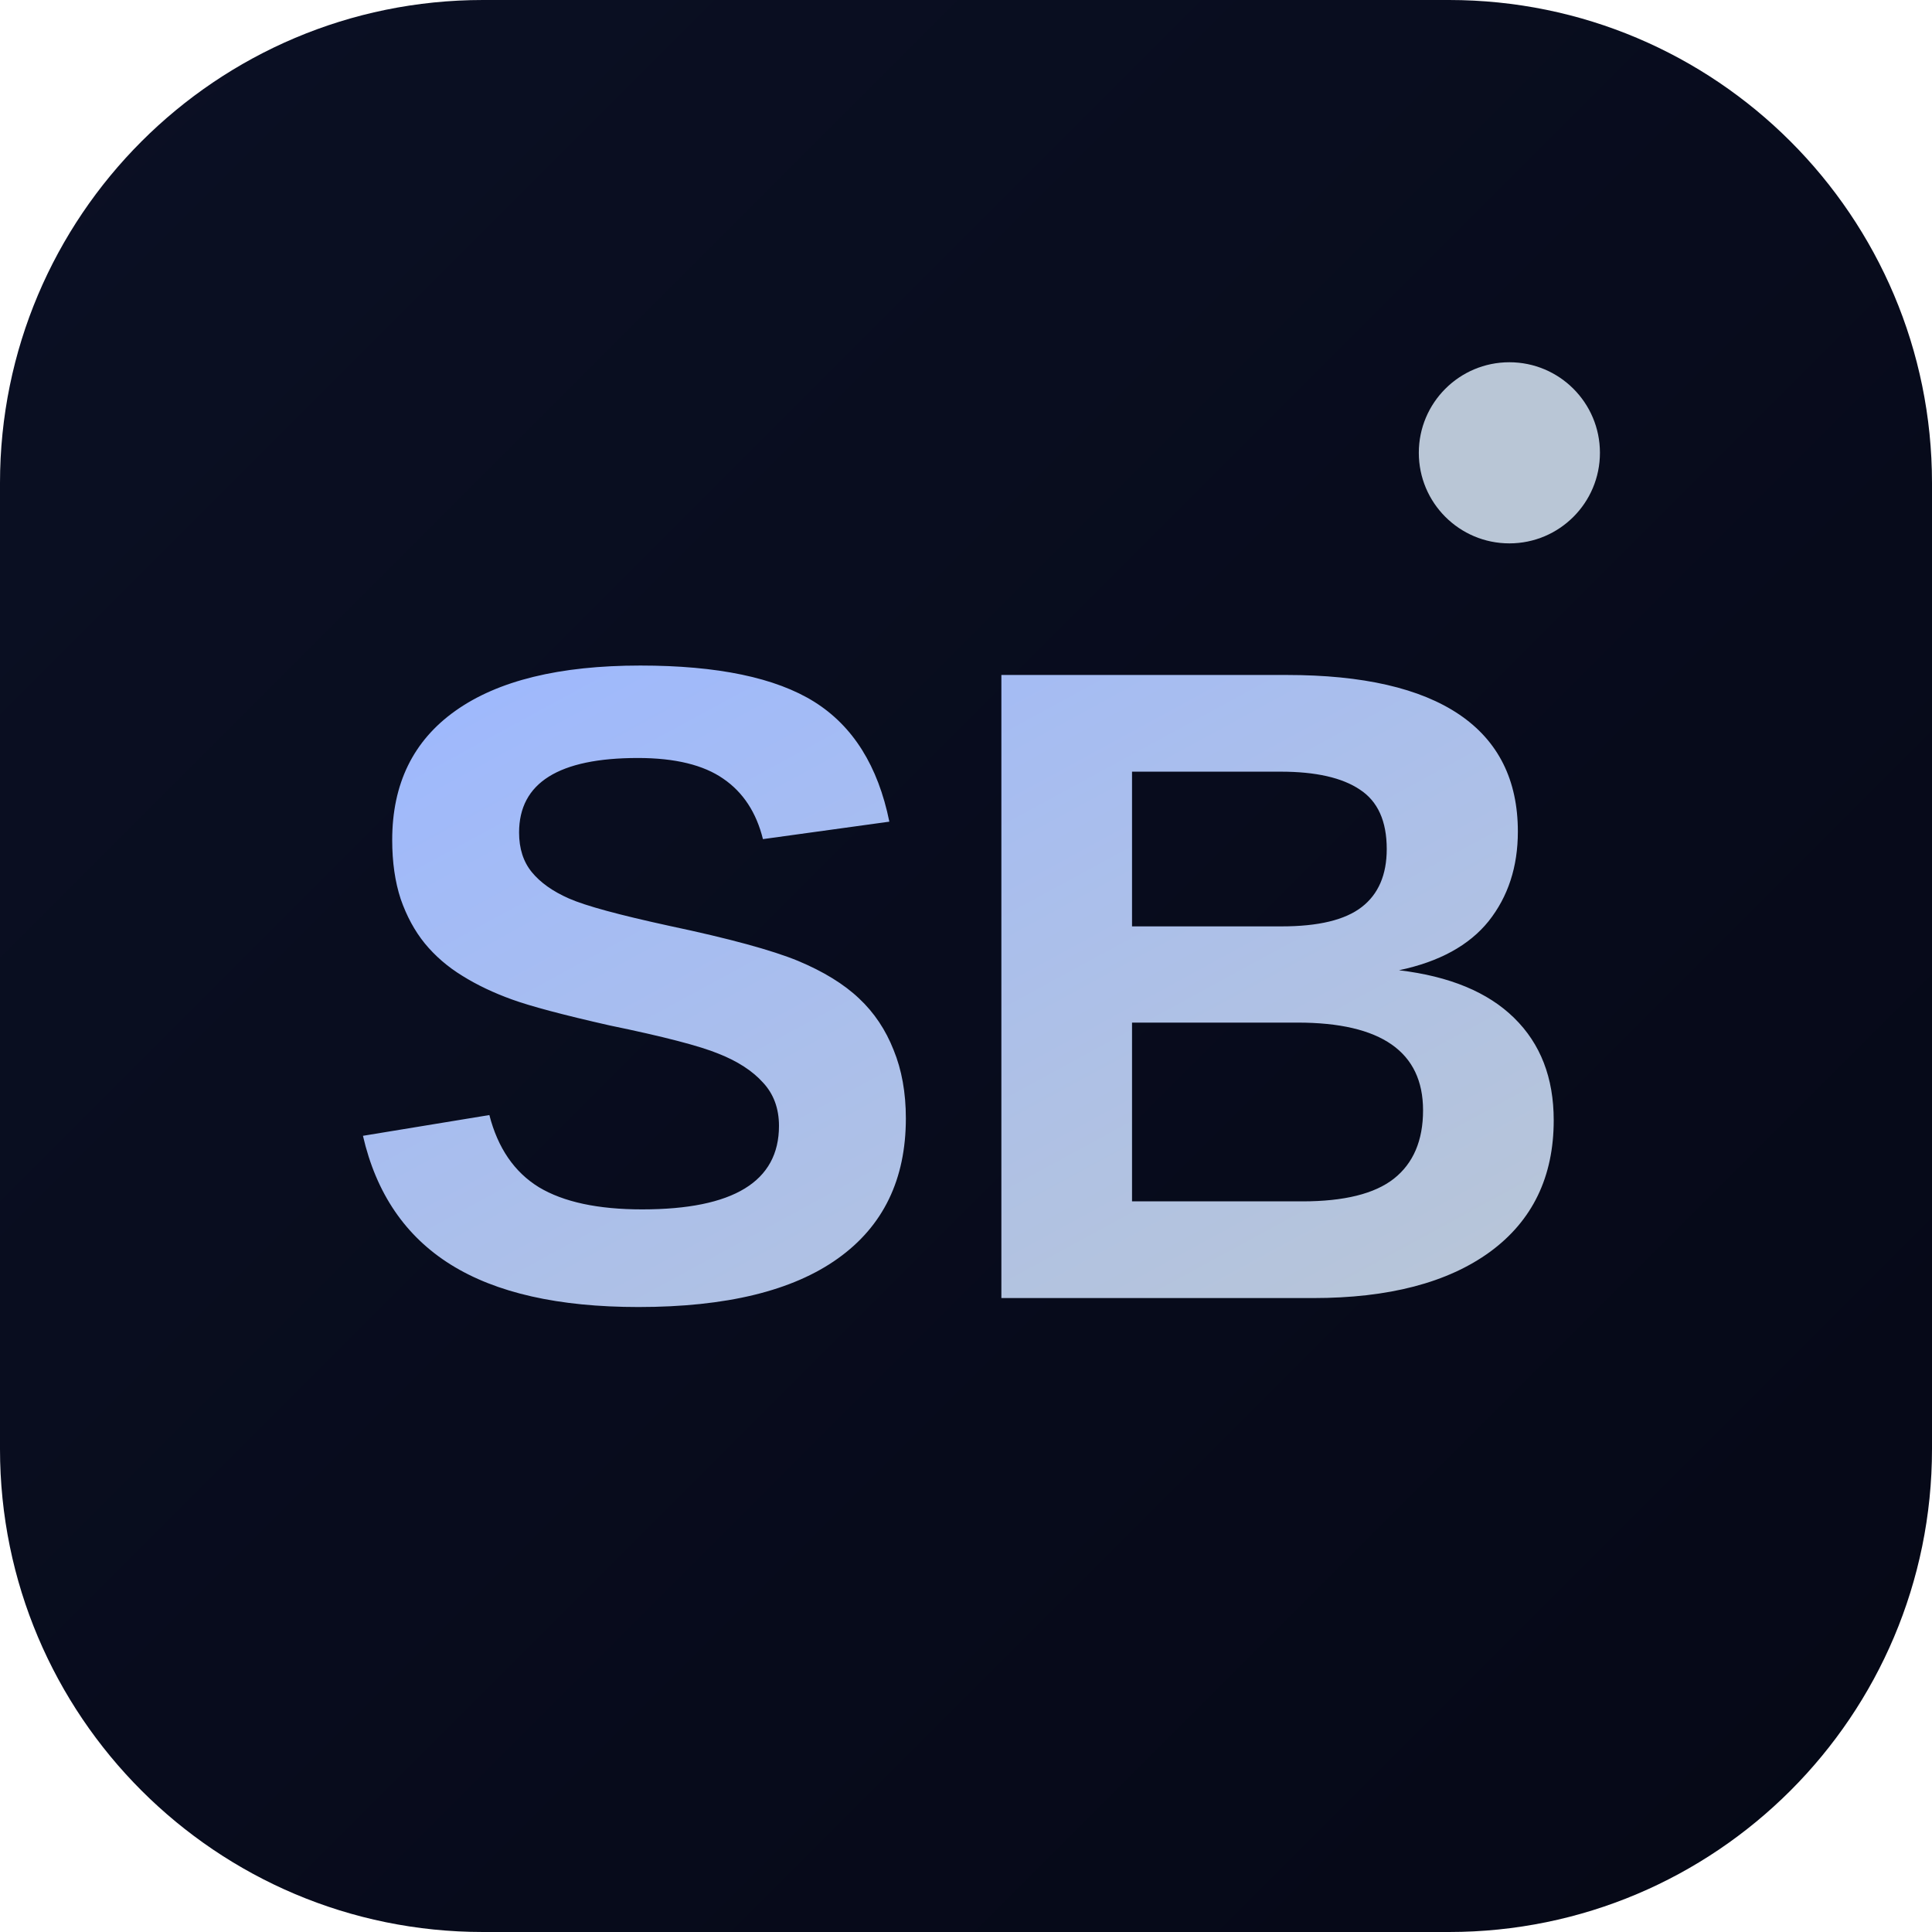
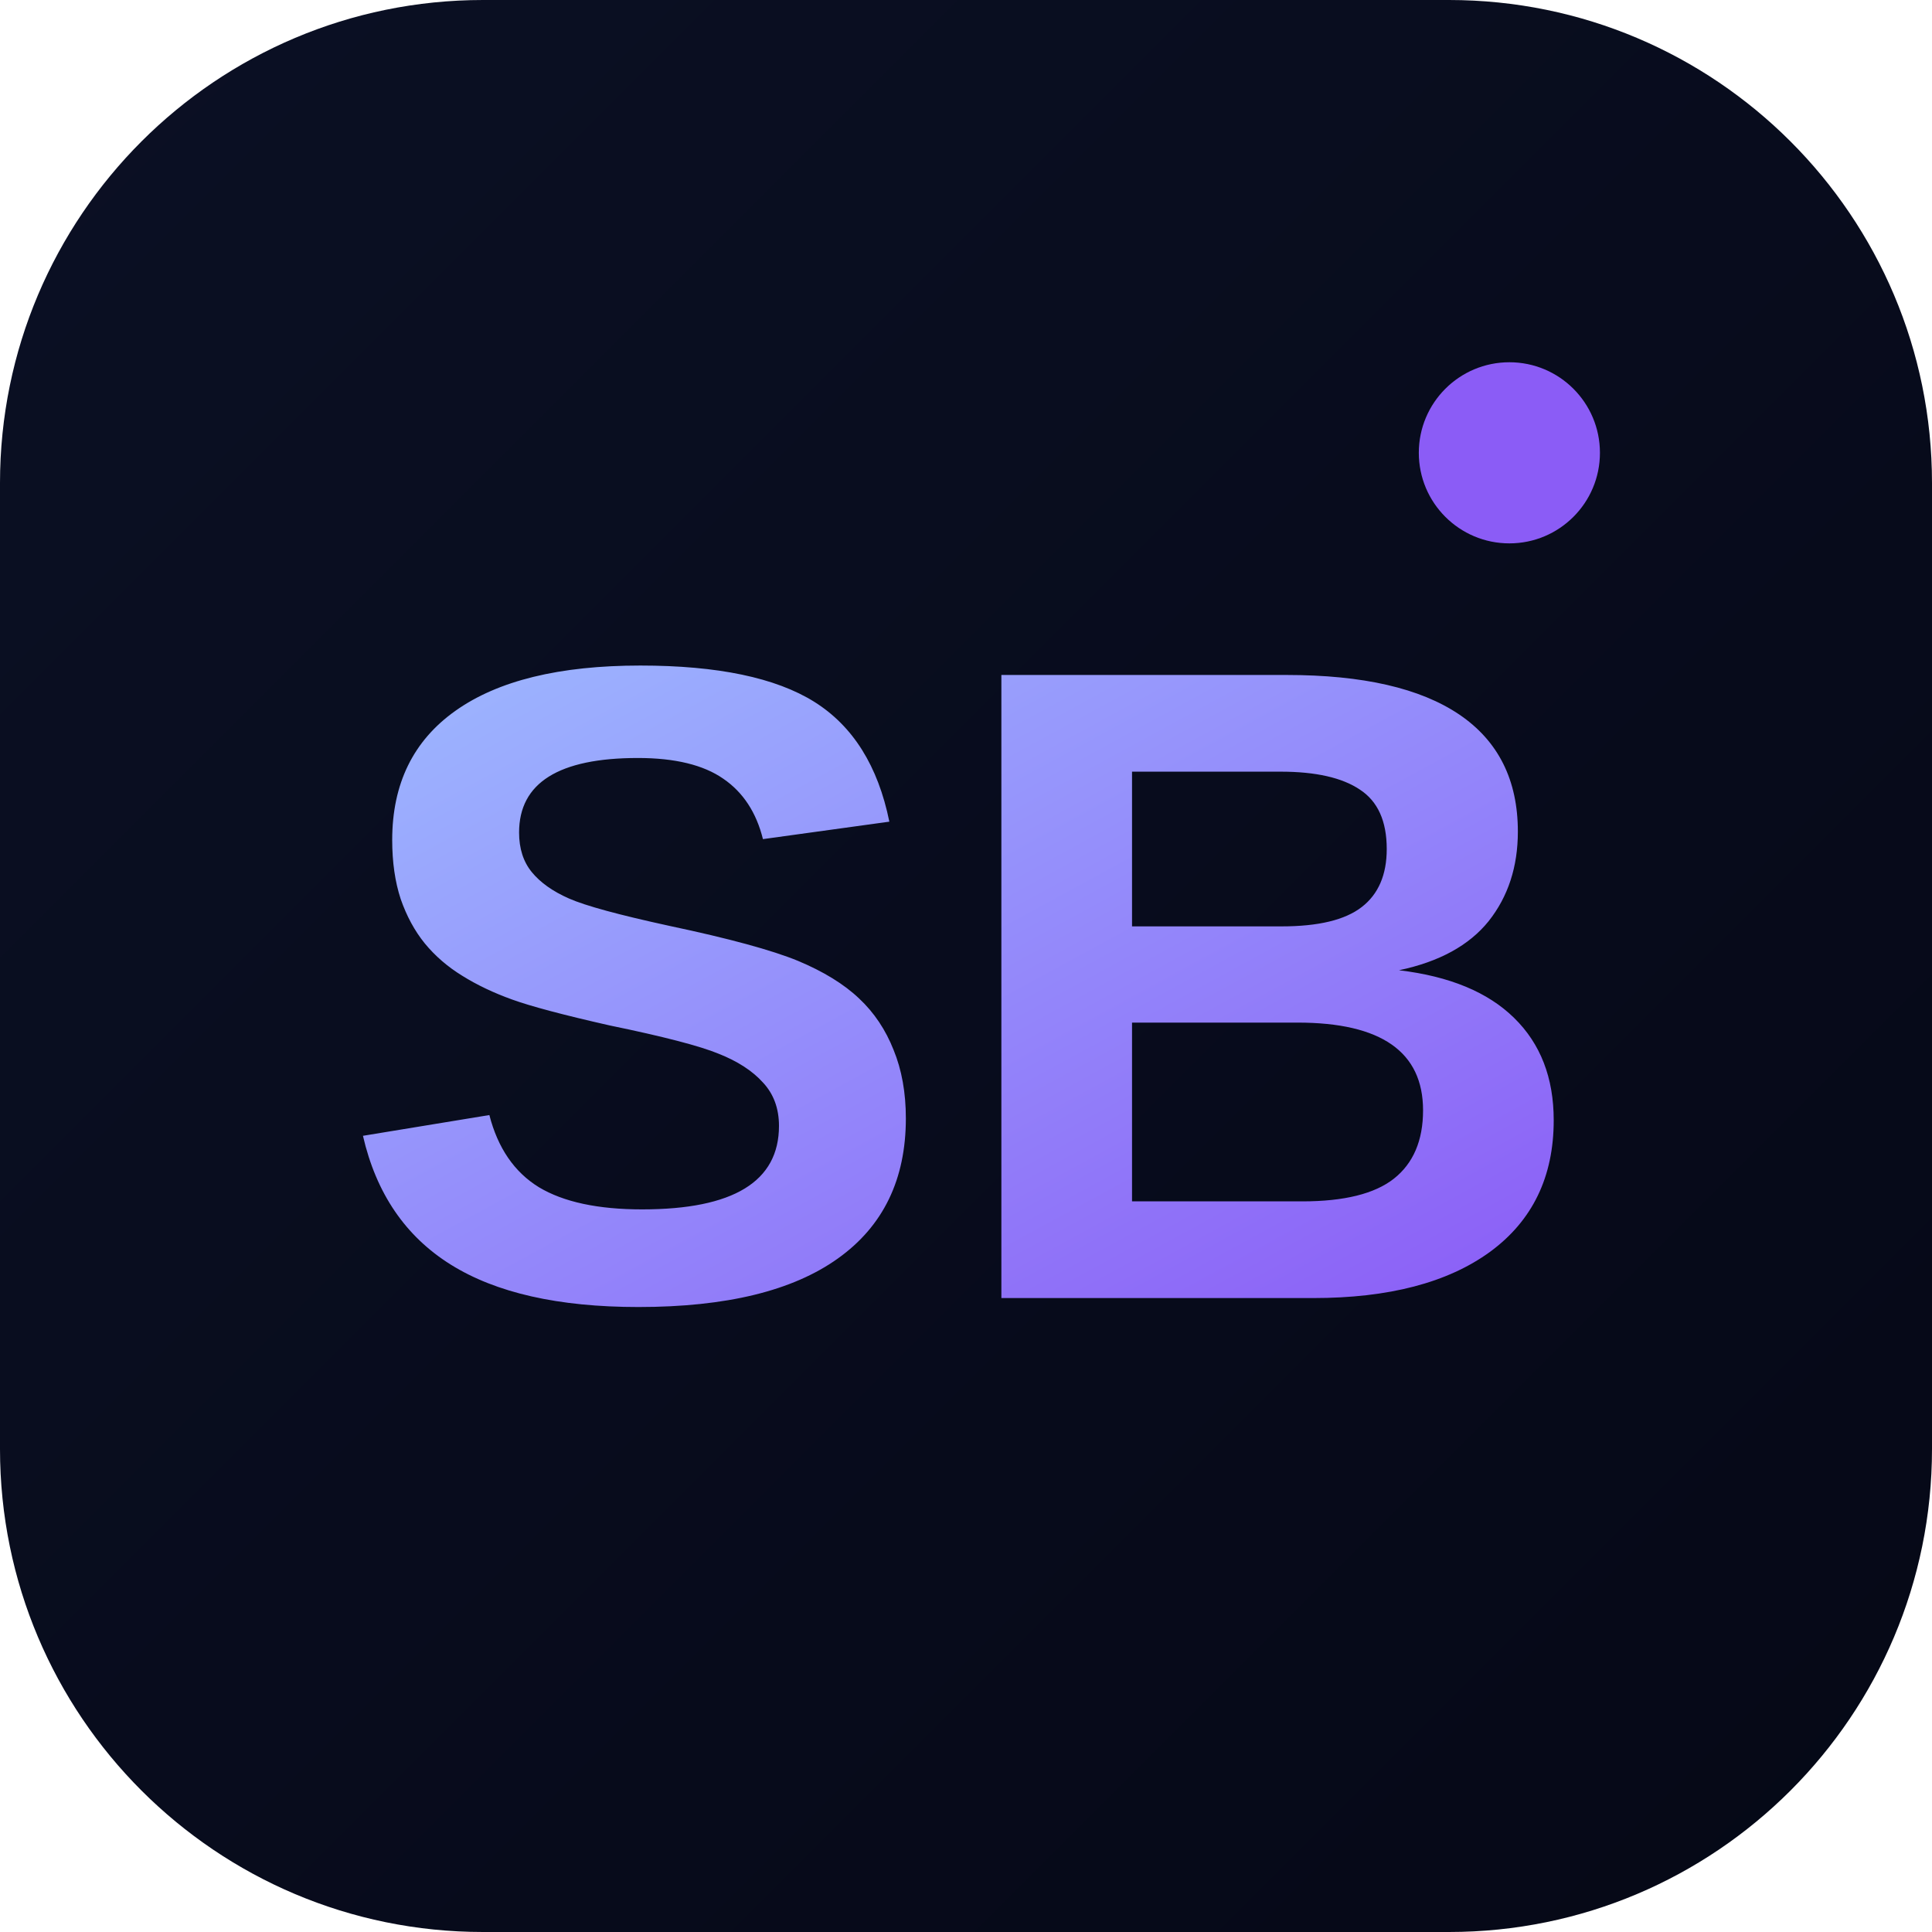
<svg xmlns="http://www.w3.org/2000/svg" viewBox="0 0 64 64">
  <defs>
    <linearGradient id="bg" x1="0" y1="0" x2="1" y2="1">
      <stop offset="0%" stop-color="#0b1024" />
      <stop offset="100%" stop-color="#050816" />
    </linearGradient>
    <linearGradient id="fg" x1="0" y1="0" x2="1" y2="1">
      <stop offset="0%" stop-color="#9db8ff" />
-       <stop offset="100%" stop-color="#b9c6d6" />
+       <stop offset="100%" stop-color="#8b5cf6" />
    </linearGradient>
  </defs>
  <rect width="64" height="64" rx="16" fill="url(#bg)" />
  <text x="32" y="43" text-anchor="middle" font-family="Arial, Helvetica, sans-serif" font-weight="800" font-size="30" fill="url(#fg)">SB</text>
-   <circle cx="50" cy="15" r="3" fill="#b9c6d6" />
+   <circle cx="50" cy="15" r="3" fill="#8b5cf6" />
</svg>
